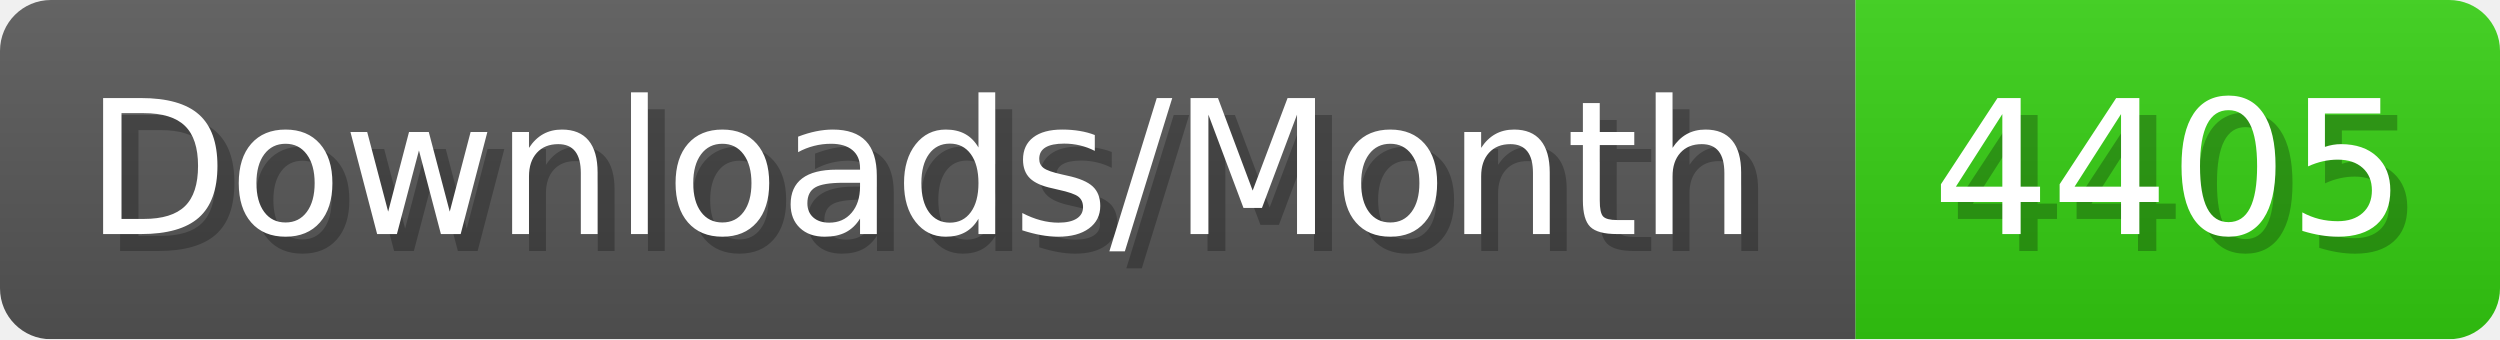
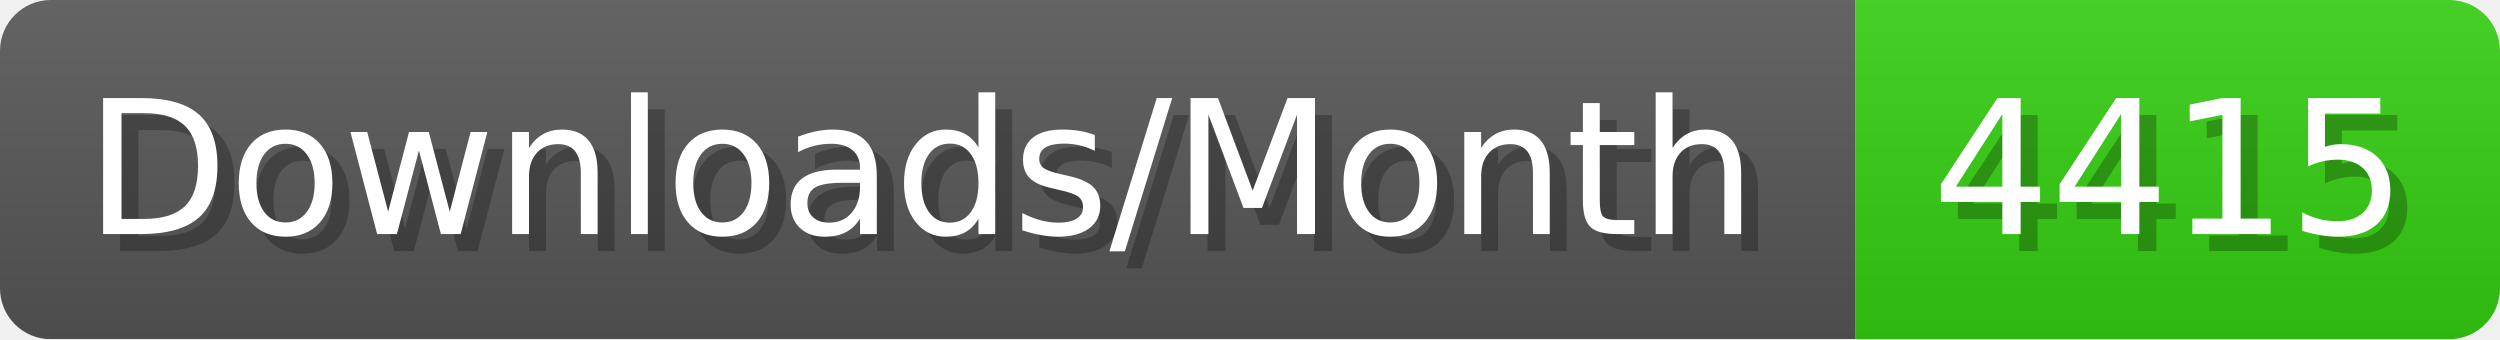
- <svg xmlns="http://www.w3.org/2000/svg" width="147.4" height="20" viewBox="0 0 1474 200" role="img" aria-label="Downloads/Month: 4405">
+ <svg xmlns="http://www.w3.org/2000/svg" width="147.4" height="20" viewBox="0 0 1474 200" role="img" aria-label="Downloads/Month: 4415">
  <linearGradient id="YlXUI" x2="0" y2="100%">
    <stop offset="0" stop-opacity=".1" stop-color="#EEE" />
    <stop offset="1" stop-opacity=".1" />
  </linearGradient>
  <mask id="JHhop">
    <rect width="1474" height="200" rx="30" fill="#FFF" />
  </mask>
  <g mask="url(#JHhop)">
    <rect width="1094" height="200" fill="#555" />
    <rect width="380" height="200" fill="#3C1" x="1094" />
    <rect width="1474" height="200" fill="url(#YlXUI)" />
  </g>
  <g aria-hidden="true" fill="#fff" text-anchor="start" font-family="Verdana,DejaVu Sans,sans-serif" font-size="110">
    <text x="60" y="148" textLength="994" fill="#000" opacity="0.25">Downloads/Month</text>
    <text x="50" y="138" textLength="994">Downloads/Month</text>
-     <text x="1149" y="148" textLength="280" fill="#000" opacity="0.25">4405</text>
-     <text x="1139" y="138" textLength="280">4405</text>
+     <text x="1149" y="148" textLength="280" fill="#000" opacity="0.25">4415</text>
+     <text x="1139" y="138" textLength="280">4415</text>
  </g>
</svg>
